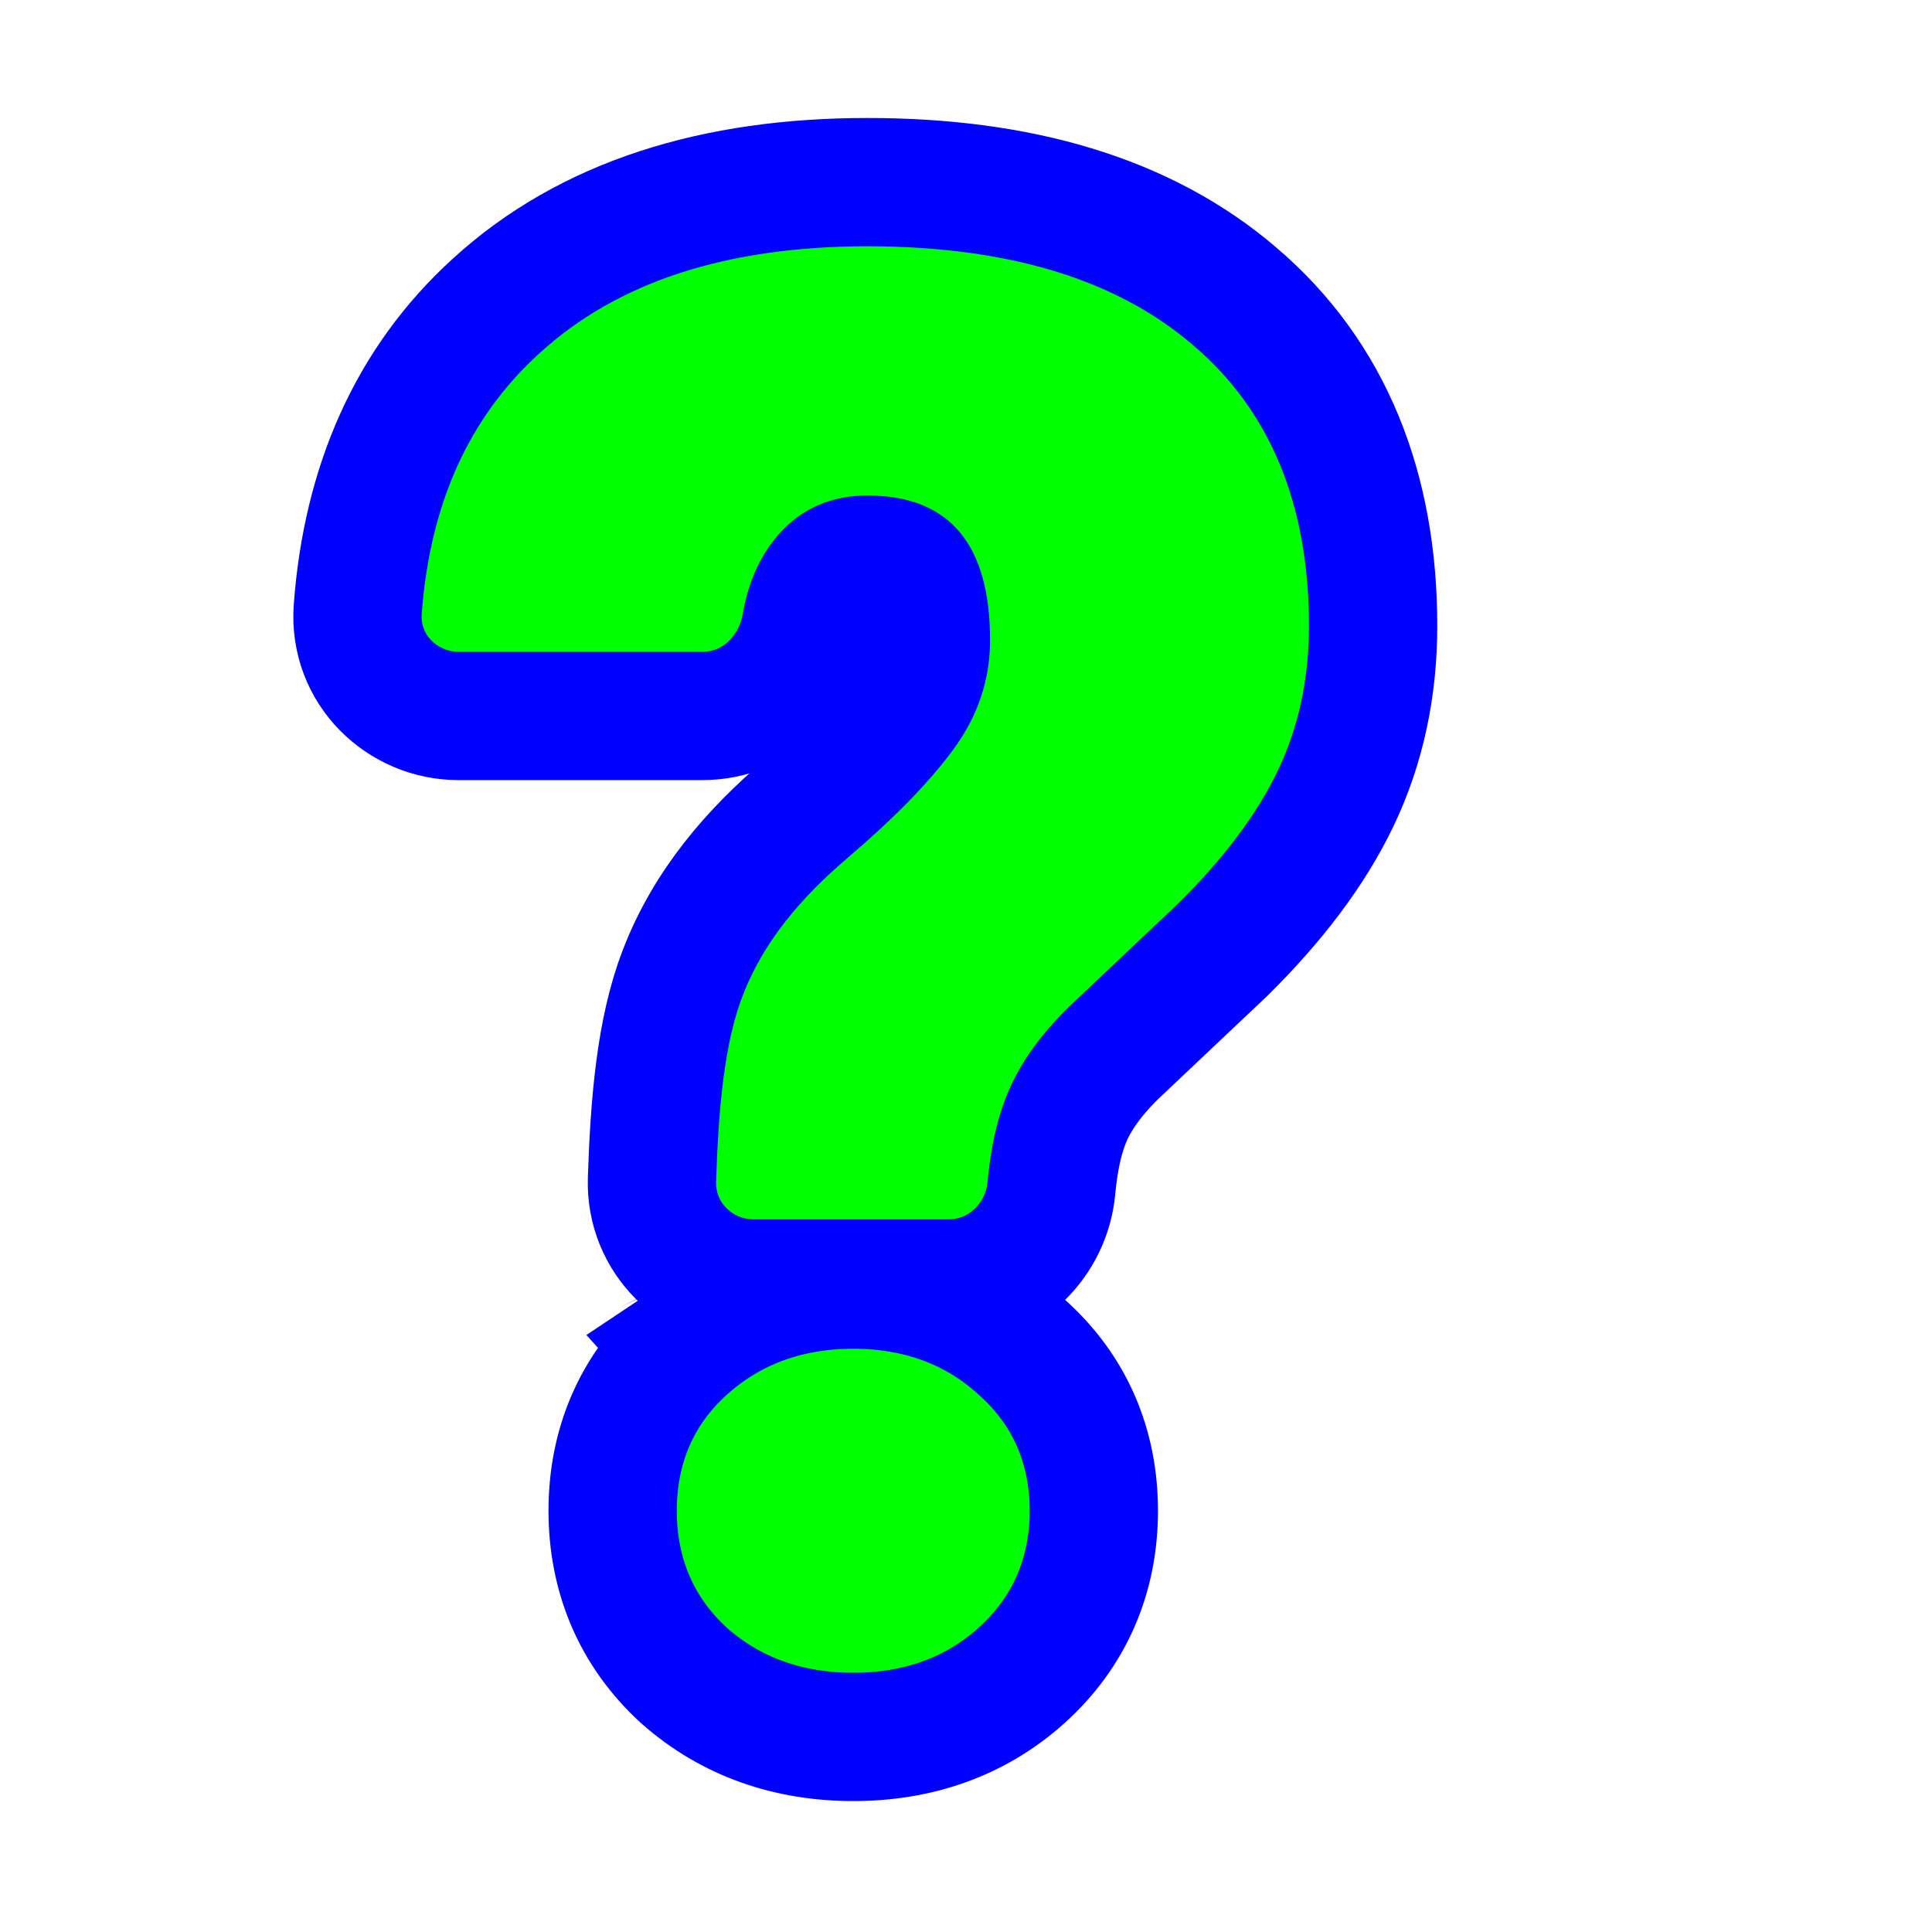
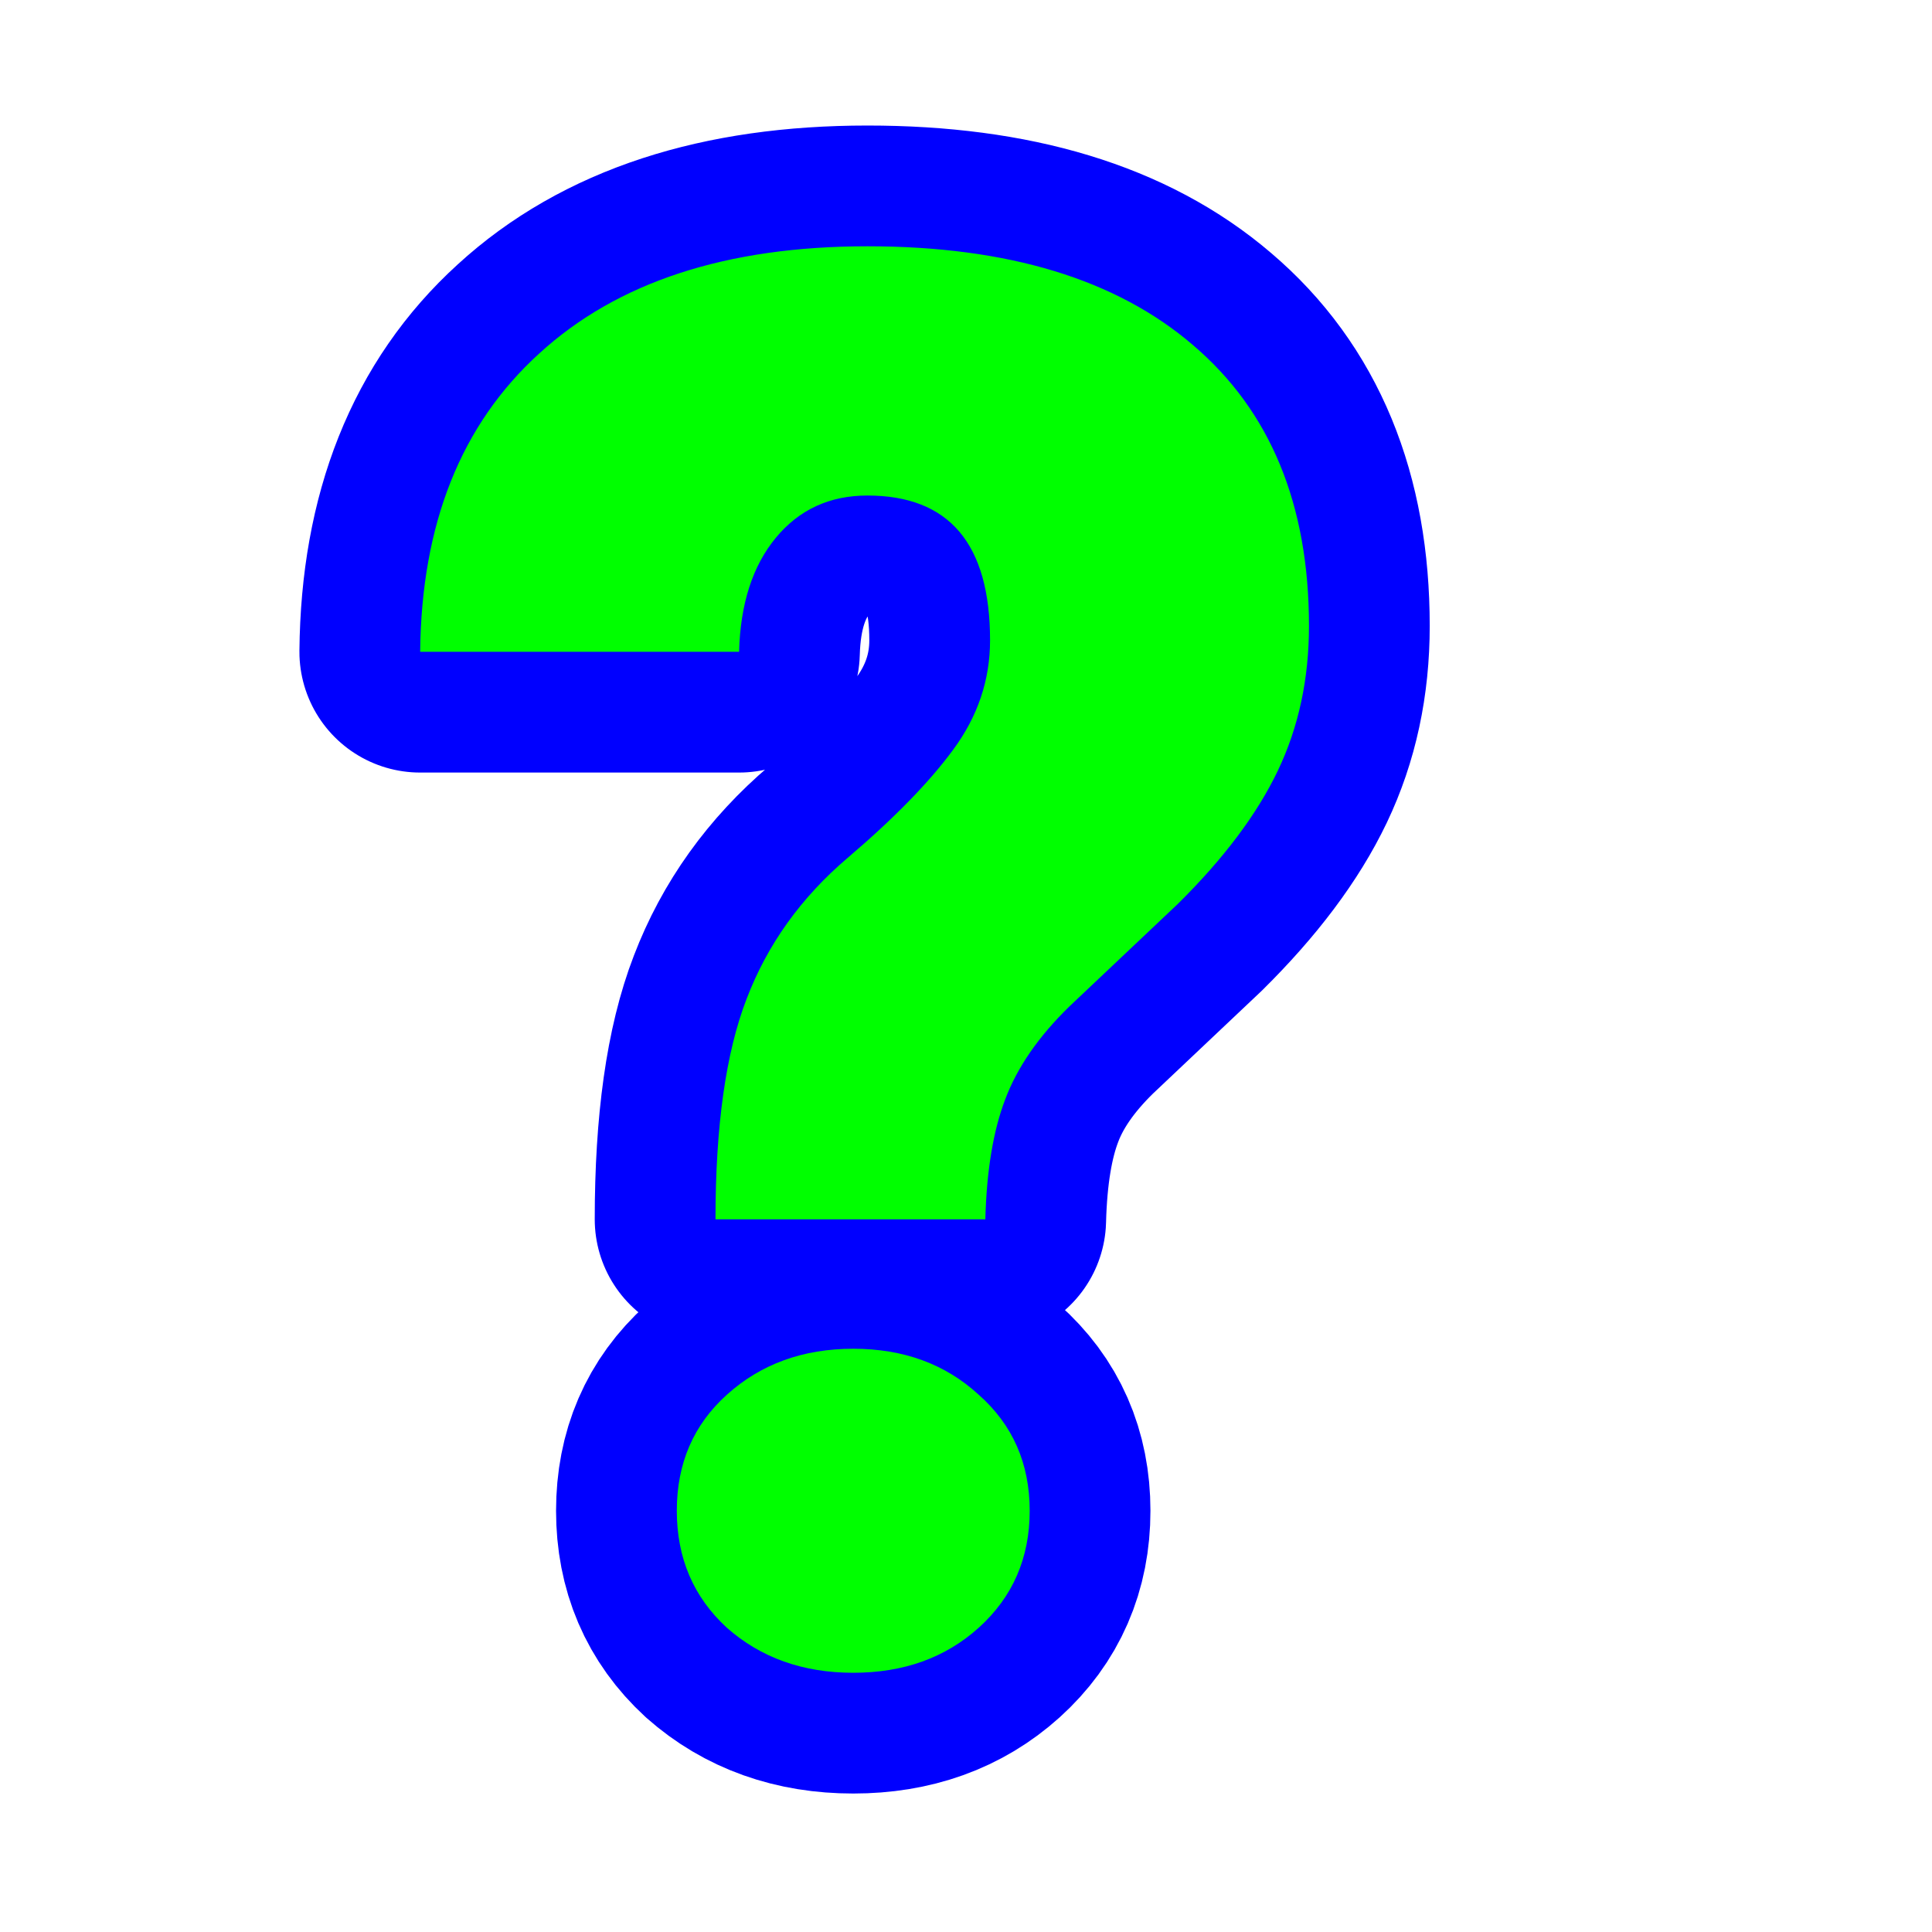
<svg xmlns="http://www.w3.org/2000/svg" width="256" height="256" viewBox="0 0 256 256" fill="none">
-   <path d="M90.611 178.503C84.302 184.191 81.18 191.658 81.18 200.184C81.18 208.709 84.299 216.183 90.551 221.936L90.613 221.993L90.676 222.048C96.905 227.557 104.563 230.151 113.06 230.151C121.555 230.151 129.206 227.556 135.378 221.996L135.385 221.989C141.737 216.253 144.939 208.764 144.939 200.184C144.939 191.628 141.752 184.165 135.381 178.501C129.227 172.868 121.576 170.216 113.06 170.216C104.514 170.216 96.834 172.884 90.611 178.503ZM90.611 178.503C90.613 178.502 90.615 178.5 90.617 178.498L96.307 184.813L90.609 178.505C90.61 178.504 90.611 178.504 90.611 178.503ZM119.474 94.275L119.466 94.286L119.458 94.297C116.826 97.886 112.693 102.188 106.8 107.205C100.025 112.972 93.895 119.946 90.45 128.95C87.509 136.566 86.718 146.312 86.391 156.287C86.136 164.033 92.428 170.067 99.806 170.067H125.691C133.16 170.067 138.686 164.183 139.307 157.489C139.655 153.738 140.312 150.864 141.13 148.719L141.14 148.693L141.15 148.666C142.191 145.883 144.191 142.809 147.578 139.497L161.907 125.952L161.976 125.887L162.043 125.821C168.603 119.338 173.7 112.671 176.99 105.782C180.341 98.767 181.946 91.103 181.946 82.937C181.946 64.897 176.104 49.91 163.59 39.256C151.377 28.785 134.762 24.134 114.935 24.134C94.863 24.134 78.055 29.249 65.694 40.586C54.55 50.727 48.616 64.374 47.405 80.691C46.807 88.76 53.376 94.867 60.723 94.867H93.061C100.662 94.867 105.756 88.92 106.766 82.935C107.259 80.012 108.217 78.046 109.356 76.67C110.763 74.97 112.368 74.161 114.935 74.161C118.64 74.161 119.993 75.188 120.64 75.951C121.516 76.985 122.688 79.447 122.688 84.842C122.688 88.195 121.694 91.267 119.474 94.275Z" fill="#00FF00" stroke="#0000FF" stroke-width="17" />
+   <path id="align-anchor" d="m 55.674,86.367 v -32 l 32,32 z" fill="cyan" opacity=".8" display="none" />
+   <circle id="cursor-hotspot" cx="42" cy="86" r="3" fill="magenta" opacity=".6" display="none" />
+   <path id="bibata-v2.0.4" d="M94.806 161.567C94.806 149.203 96.181 139.464 98.932 132.351C101.683 125.152 106.142 118.928 112.31 113.678C118.477 108.427 123.145 103.642 126.312 99.323C129.563 94.92 131.188 90.093 131.188 84.842C131.188 72.055 125.771 65.661 114.935 65.661C109.934 65.661 105.892 67.524 102.808 71.25C99.724 74.976 98.099 80.015 97.932 86.367H55.674C55.84 69.43 61.092 56.261 71.427 46.861C81.762 37.376 96.265 32.634 114.935 32.634C133.522 32.634 147.9 36.995 158.068 45.718C168.32 54.44 173.446 66.847 173.446 82.937C173.446 89.966 172.071 96.359 169.32 102.118C166.57 107.877 162.152 113.762 156.068 119.775L141.69 133.367C137.606 137.347 134.772 141.454 133.189 145.689C131.605 149.838 130.73 155.131 130.563 161.567H94.806ZM89.68 200.184C89.68 193.917 91.889 188.793 96.307 184.813C100.807 180.748 106.392 178.716 113.06 178.716C119.728 178.716 125.27 180.748 129.688 184.813C134.189 188.793 136.439 193.917 136.439 200.184C136.439 206.45 134.189 211.616 129.688 215.681C125.27 219.661 119.728 221.651 113.06 221.651C106.392 221.651 100.807 219.661 96.307 215.681C91.889 211.616 89.68 206.45 89.68 200.184Z" fill="#00FF00" stroke="#0000FF" stroke-width="32" stroke-linejoin="round" paint-order="stroke fill" />
</svg>
